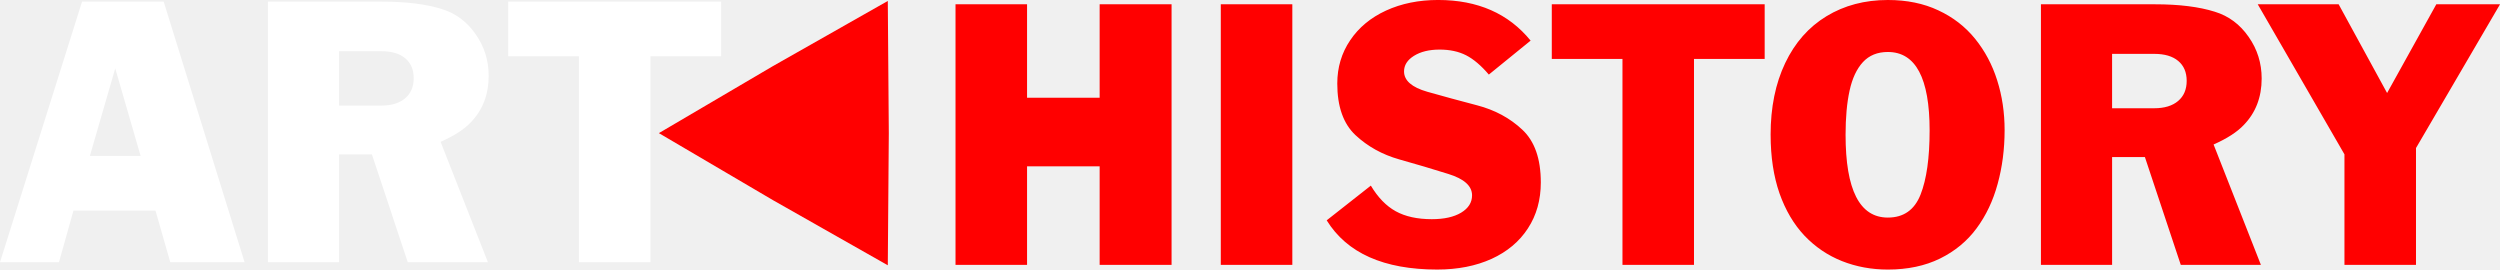
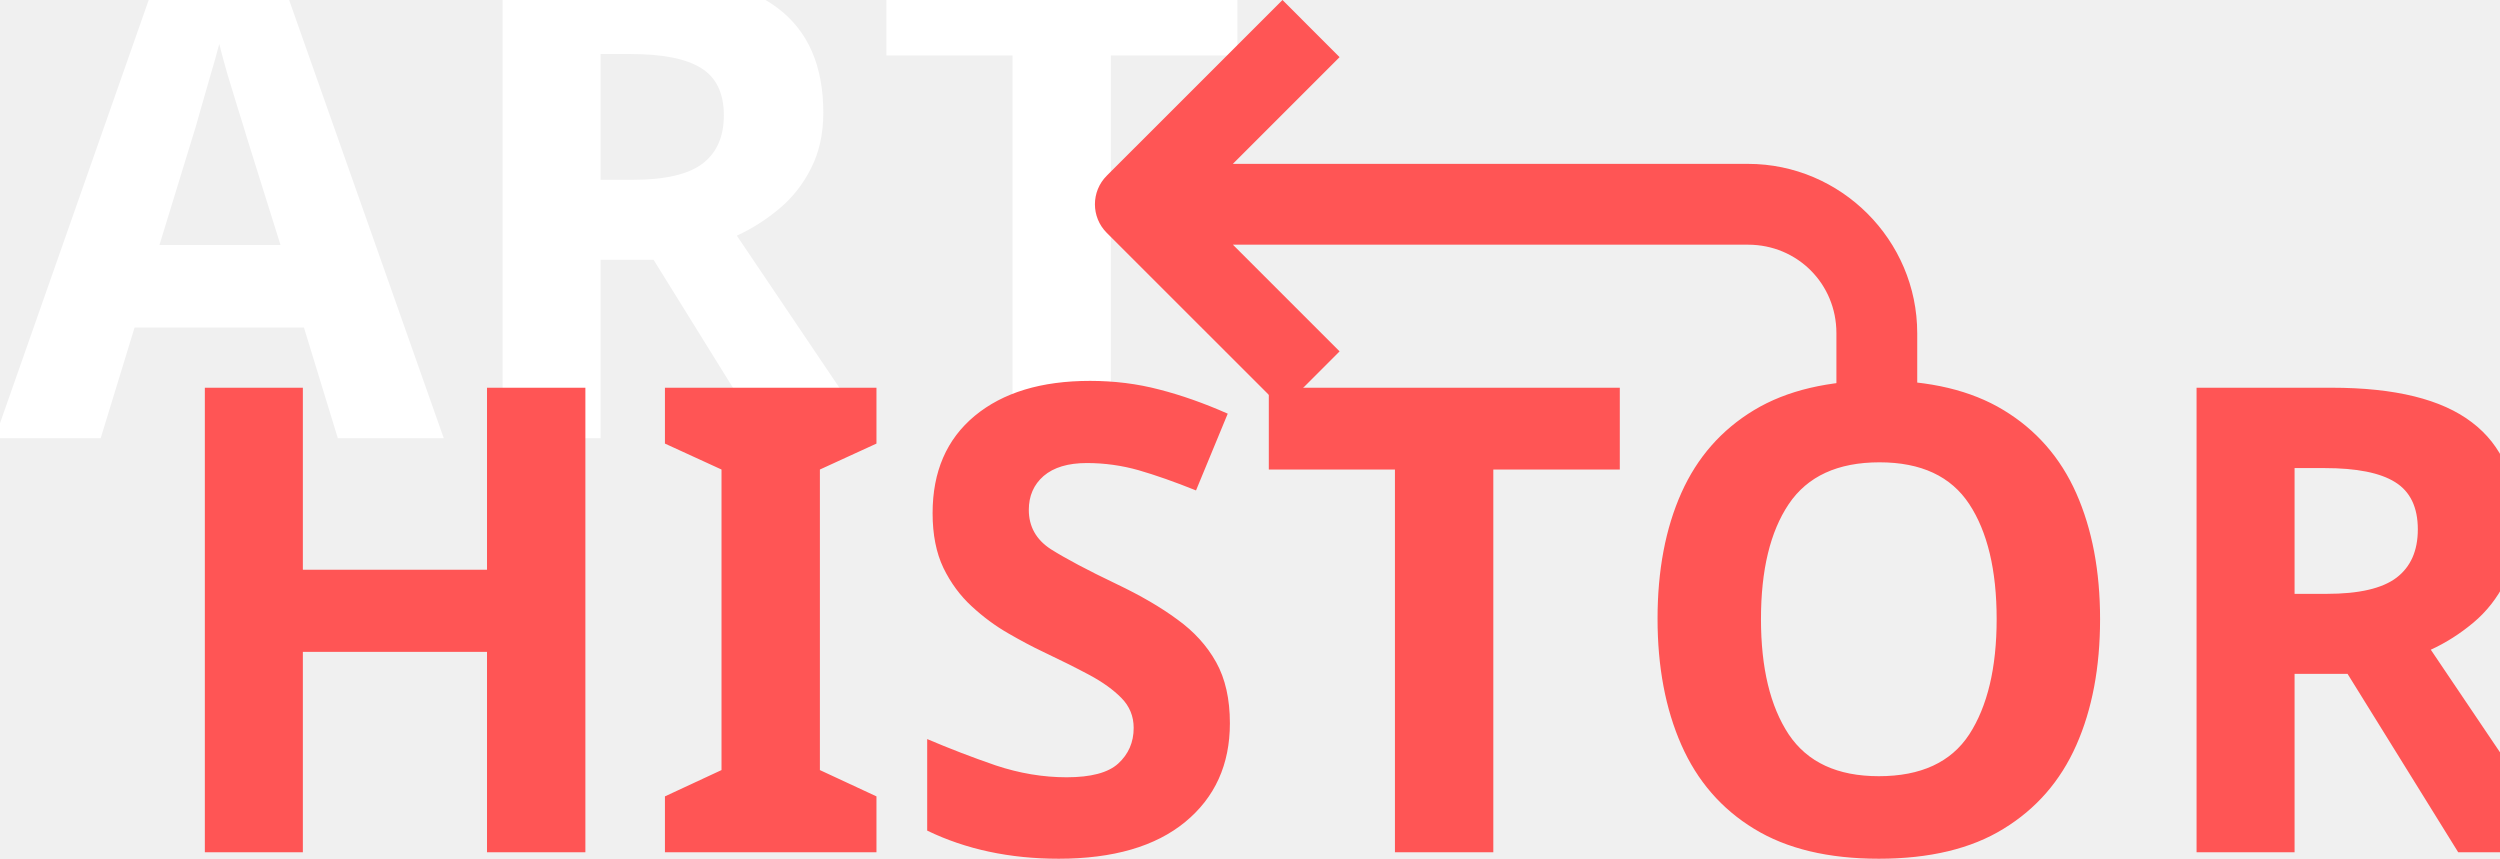
- <svg xmlns="http://www.w3.org/2000/svg" width="189.55mm" height="20.438mm" viewBox="0 0 189.55 20.438" version="1.1" id="svg1">
+ <svg xmlns="http://www.w3.org/2000/svg" width="108.398mm" height="37.206mm" viewBox="0 0 108.398 37.206" version="1.1" id="svg1">
  <defs id="defs1" />
-   <g id="layer1" transform="translate(39.23544,216.2776)">
-     <path d="m -39.235,-196.396 6.22,-19.758 h 6.191 l 6.133,19.758 h -5.634 l -1.121,-3.913 h -6.22 l -1.099,3.913 z m 6.813,-8.057 h 3.848 l -1.924,-6.639 z m 13.502,8.057 v -19.758 h 8.65 q 2.741,0 4.535,0.564 1.577,0.485 2.56,1.902 0.991,1.41 0.991,3.16 0,2.126 -1.36,3.529 -0.752,0.796 -2.285,1.475 l 3.587,9.127 H -8.318 l -2.719,-8.172 h -2.488 v 8.172 z m 5.395,-15.998 v 4.122 h 3.197 q 1.157,0 1.808,-0.55 0.651,-0.55 0.651,-1.526 0,-0.976 -0.644,-1.512 -0.636,-0.535 -1.815,-0.535 z m 18.182,15.998 v -15.614 h -5.359 v -4.144 H 15.44 v 4.144 h -5.359 v 15.614 z" id="text1-35-0" style="font-size:29.623px;font-family:'Franklin Gothic';-inkscape-font-specification:'Franklin Gothic';fill:#ffffff;stroke-width:0.154;paint-order:fill markers stroke" aria-label="ART" />
-     <path d="m 33.212,-196.194 v -19.758 h 5.424 v 7.086 h 5.504 v -7.086 h 5.453 v 19.758 h -5.453 v -7.47 h -5.504 v 7.47 z m 20.113,0 v -19.758 h 5.424 v 19.758 z m 8.028,-3.377 3.349,-2.633 c 0.535,0.897 1.164,1.545 1.888,1.945 0.728,0.4 1.639,0.6 2.734,0.6 0.931,0 1.671,-0.164 2.22,-0.492 0.554,-0.333 0.832,-0.771 0.832,-1.316 0,-0.709 -0.598,-1.249 -1.794,-1.62 -1.196,-0.376 -2.44,-0.745 -3.732,-1.107 -1.287,-0.366 -2.391,-0.979 -3.312,-1.837 -0.921,-0.863 -1.381,-2.167 -1.381,-3.913 0,-1.22 0.325,-2.312 0.976,-3.276 0.651,-0.969 1.557,-1.721 2.719,-2.256 1.167,-0.535 2.483,-0.803 3.949,-0.803 3.004,0 5.342,1.027 7.015,3.081 l -3.168,2.575 c -0.583,-0.685 -1.157,-1.172 -1.721,-1.461 -0.564,-0.289 -1.234,-0.434 -2.011,-0.434 -0.786,0 -1.432,0.157 -1.938,0.47 -0.506,0.313 -0.759,0.709 -0.759,1.186 0,0.689 0.586,1.203 1.757,1.54 1.172,0.333 2.43,0.675 3.775,1.027 1.35,0.352 2.493,0.967 3.428,1.844 0.94,0.873 1.41,2.208 1.41,4.007 0,1.321 -0.325,2.481 -0.976,3.479 -0.646,0.998 -1.565,1.769 -2.755,2.314 -1.191,0.54 -2.565,0.81 -4.122,0.81 -4.05,0 -6.844,-1.244 -8.382,-3.732 z m 22.427,3.377 v -15.614 h -5.359 v -4.144 H 94.562 v 4.144 h -5.359 v 15.614 z m 11.232,-9.865 c 0,-2.078 0.369,-3.891 1.107,-5.439 0.738,-1.548 1.782,-2.731 3.132,-3.551 1.35,-0.82 2.9,-1.229 4.65,-1.229 1.437,0 2.71,0.26 3.819,0.781 1.114,0.516 2.044,1.234 2.792,2.155 0.747,0.921 1.307,1.972 1.678,3.153 0.376,1.181 0.564,2.44 0.564,3.775 0,1.442 -0.176,2.801 -0.528,4.079 -0.347,1.278 -0.88,2.401 -1.598,3.37 -0.714,0.969 -1.639,1.733 -2.777,2.293 -1.133,0.554 -2.449,0.832 -3.949,0.832 -1.244,0 -2.406,-0.215 -3.486,-0.644 -1.075,-0.429 -2.02,-1.07 -2.835,-1.924 -0.81,-0.858 -1.442,-1.929 -1.895,-3.211 -0.448,-1.287 -0.673,-2.768 -0.673,-4.441 z m 5.684,0 c 0,4.185 1.068,6.278 3.204,6.278 1.196,0 2.023,-0.581 2.481,-1.743 0.458,-1.162 0.687,-2.782 0.687,-4.86 0,-3.968 -1.056,-5.952 -3.168,-5.952 -0.786,0 -1.415,0.256 -1.888,0.767 -0.472,0.511 -0.81,1.232 -1.012,2.162 -0.203,0.926 -0.304,2.042 -0.304,3.349 z m 14.812,9.865 v -19.758 h 8.65 c 1.827,0 3.339,0.188 4.535,0.564 1.051,0.323 1.904,0.957 2.56,1.902 0.661,0.94 0.991,1.994 0.991,3.16 0,1.418 -0.453,2.594 -1.36,3.529 -0.501,0.53 -1.263,1.022 -2.285,1.475 l 3.587,9.127 h -6.075 l -2.719,-8.172 h -2.488 v 8.172 z m 5.395,-15.998 v 4.122 h 3.197 c 0.771,0 1.374,-0.183 1.808,-0.55 0.434,-0.366 0.651,-0.875 0.651,-1.526 0,-0.651 -0.215,-1.155 -0.644,-1.512 -0.424,-0.357 -1.029,-0.535 -1.815,-0.535 z m 17.618,15.998 v -8.382 l -6.574,-11.376 h 6.133 l 3.674,6.726 3.732,-6.726 h 4.831 l -6.372,10.899 v 8.859 z" id="text1-3-6-9" style="font-size:29.623px;font-family:'Franklin Gothic';-inkscape-font-specification:'Franklin Gothic';fill:#ff0000;stroke-width:0.154;paint-order:fill markers stroke" aria-label="HISTORY" />
-     <path style="fill:#ff0000;stroke:none;stroke-width:1;stroke-dasharray:none;paint-order:fill markers stroke" id="path2" d="m 26.512,-209.708 0.063,8.211 -0.063,8.211 -7.142,-4.051 -7.08,-4.16 7.08,-4.16 z" transform="matrix(1.220413,0,0,1.220413,-4.278349,39.72546)" />
+   <g id="layer1" transform="translate(-60.64167,-119.0596)">
+     <text xml:space="preserve" style="font-style:normal;font-variant:normal;font-weight:596;font-stretch:normal;font-size:28.222px;font-family:'Author Variable';-inkscape-font-specification:'Author Variable weight=596';writing-mode:lr-tb;direction:ltr;fill:#ffffff;stroke:none;stroke-width:5;stroke-linecap:round;paint-order:fill markers stroke" x="60.416" y="138.06" id="text2-3">
+       <tspan id="tspan1-9" style="font-style:normal;font-variant:normal;font-weight:596;font-stretch:normal;font-family:'Author Variable';-inkscape-font-specification:'Author Variable weight=596';fill:#ffffff;stroke:none;stroke-width:5" x="60.416" y="138.06">ART</tspan>
+     </text>
+     <text xml:space="preserve" style="font-style:normal;font-variant:normal;font-weight:596;font-stretch:normal;font-size:28.222px;font-family:'Author Variable';-inkscape-font-specification:'Author Variable weight=596';writing-mode:lr-tb;direction:ltr;fill:#ff5555;stroke:none;stroke-width:5;stroke-linecap:round;paint-order:fill markers stroke" x="66.978" y="156.011" id="text2-9-4">
+       <tspan id="tspan1-1-8" style="font-style:normal;font-variant:normal;font-weight:596;font-stretch:normal;font-family:'Author Variable';-inkscape-font-specification:'Author Variable weight=596';fill:#ff5555;stroke:none;stroke-width:5" x="66.978" y="156.011">HISTORY</tspan>
+     </text>
+     <path id="path1-1" style="baseline-shift:baseline;display:inline;overflow:visible;vector-effect:none;fill:#ff5555;stroke-linejoin:round;enable-background:accumulate;stop-color:#000000" d="m 116.249,119.06 -7.619,7.618 a 1.752,1.752 0 0 0 0,2.478 l 7.619,7.617 2.476,-2.478 -4.626,-4.626 h 22.336 c 2.138,0 3.833,1.696 3.832,3.834 v 4.539 l 3.504,0.002 v -4.539 c 10e-4,-4.032 -3.304,-7.34 -7.336,-7.34 h -22.338 l 4.628,-4.628 z" />
  </g>
</svg>
